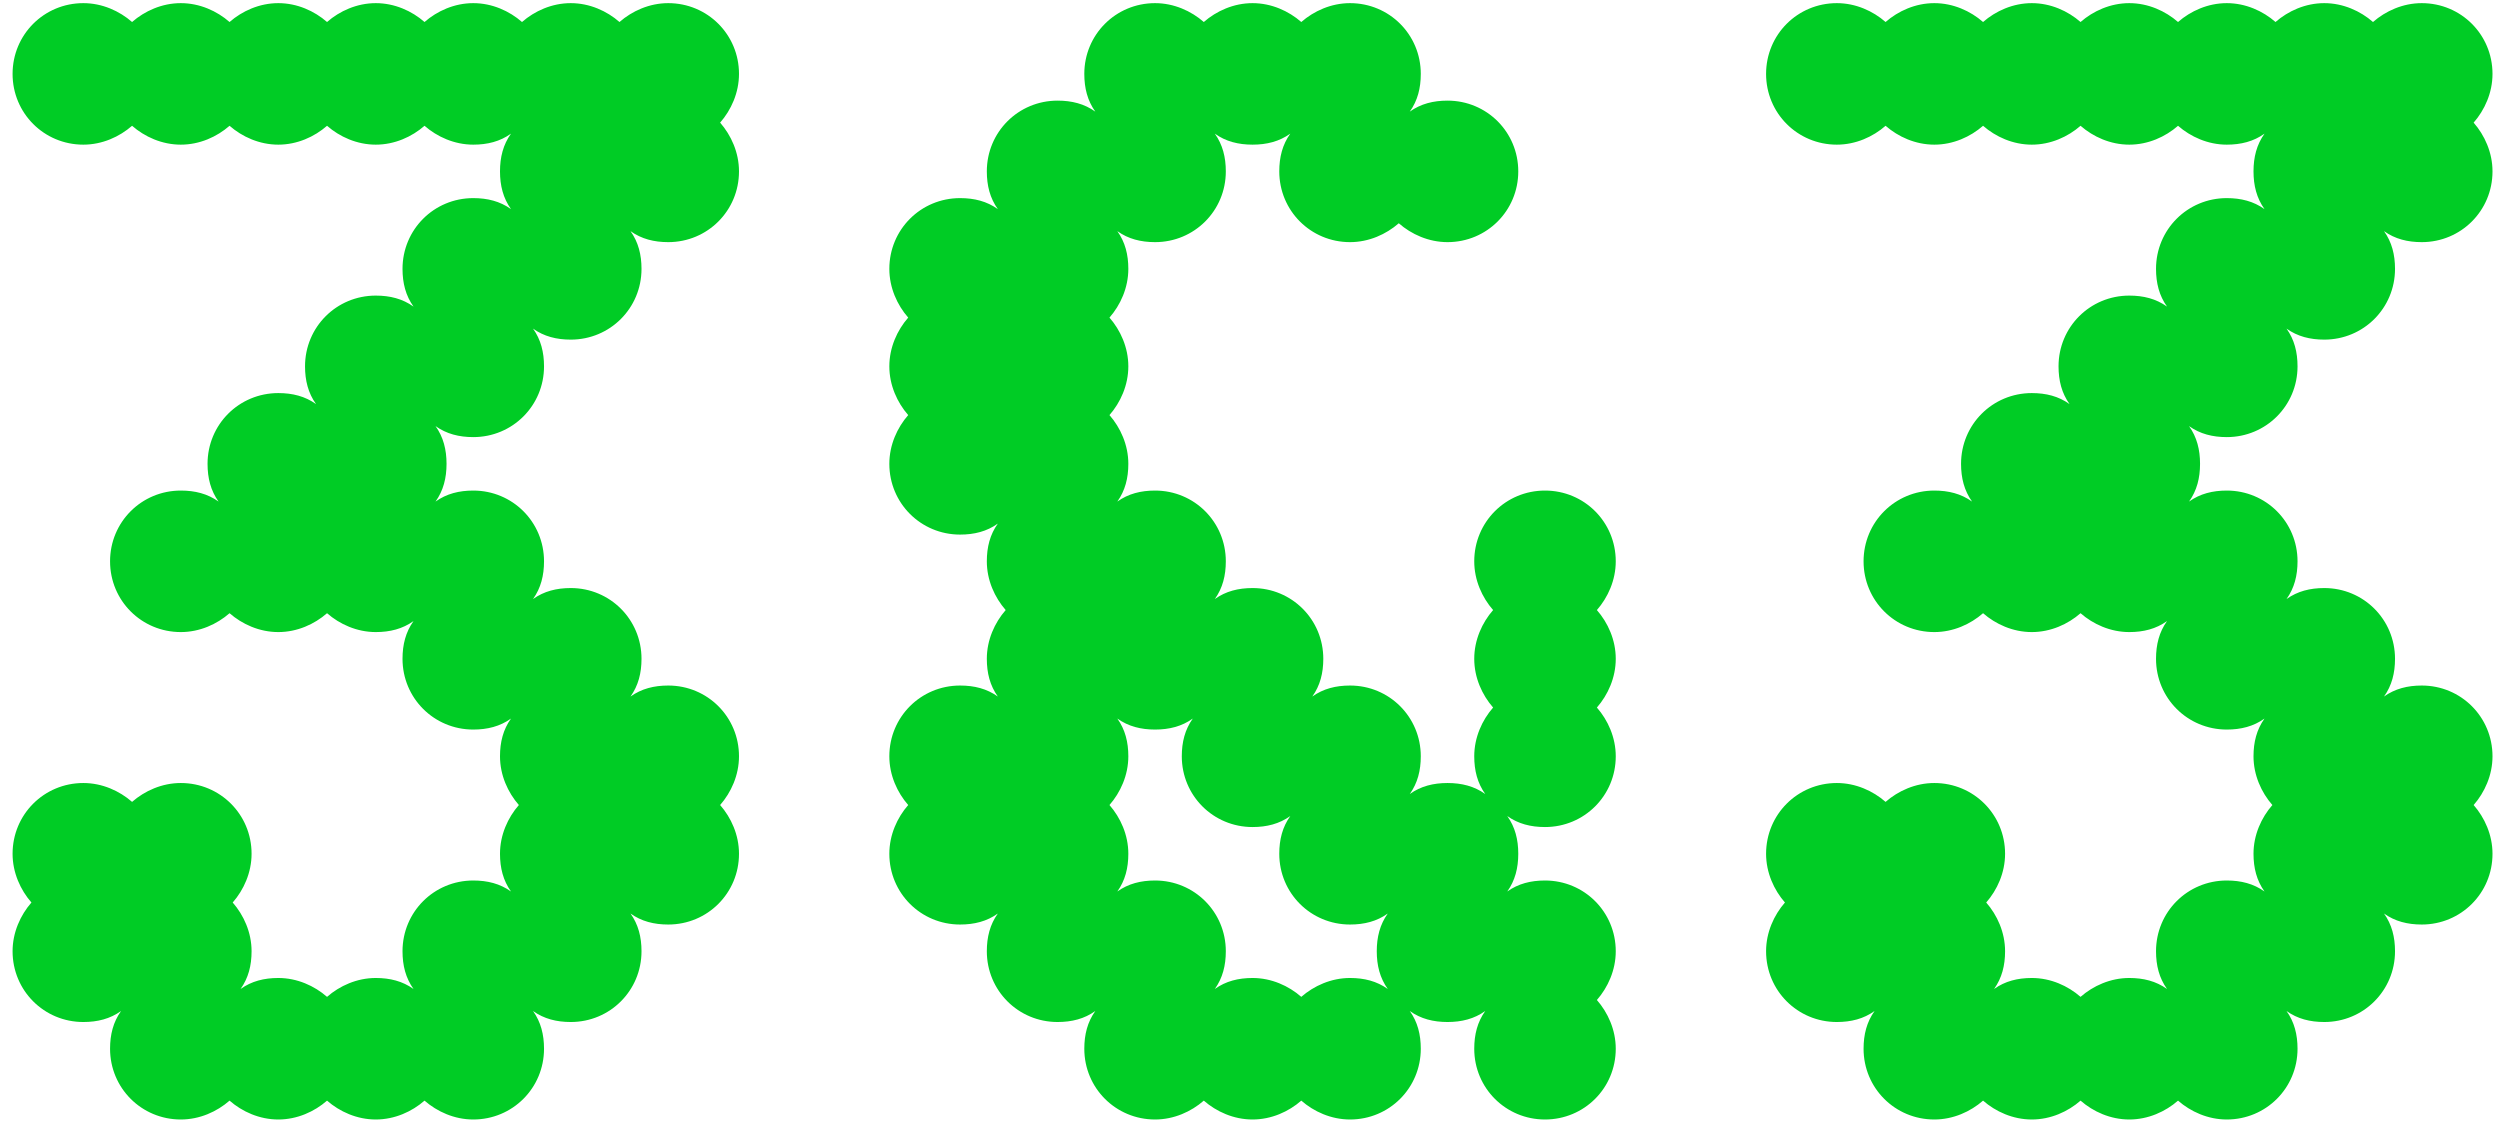
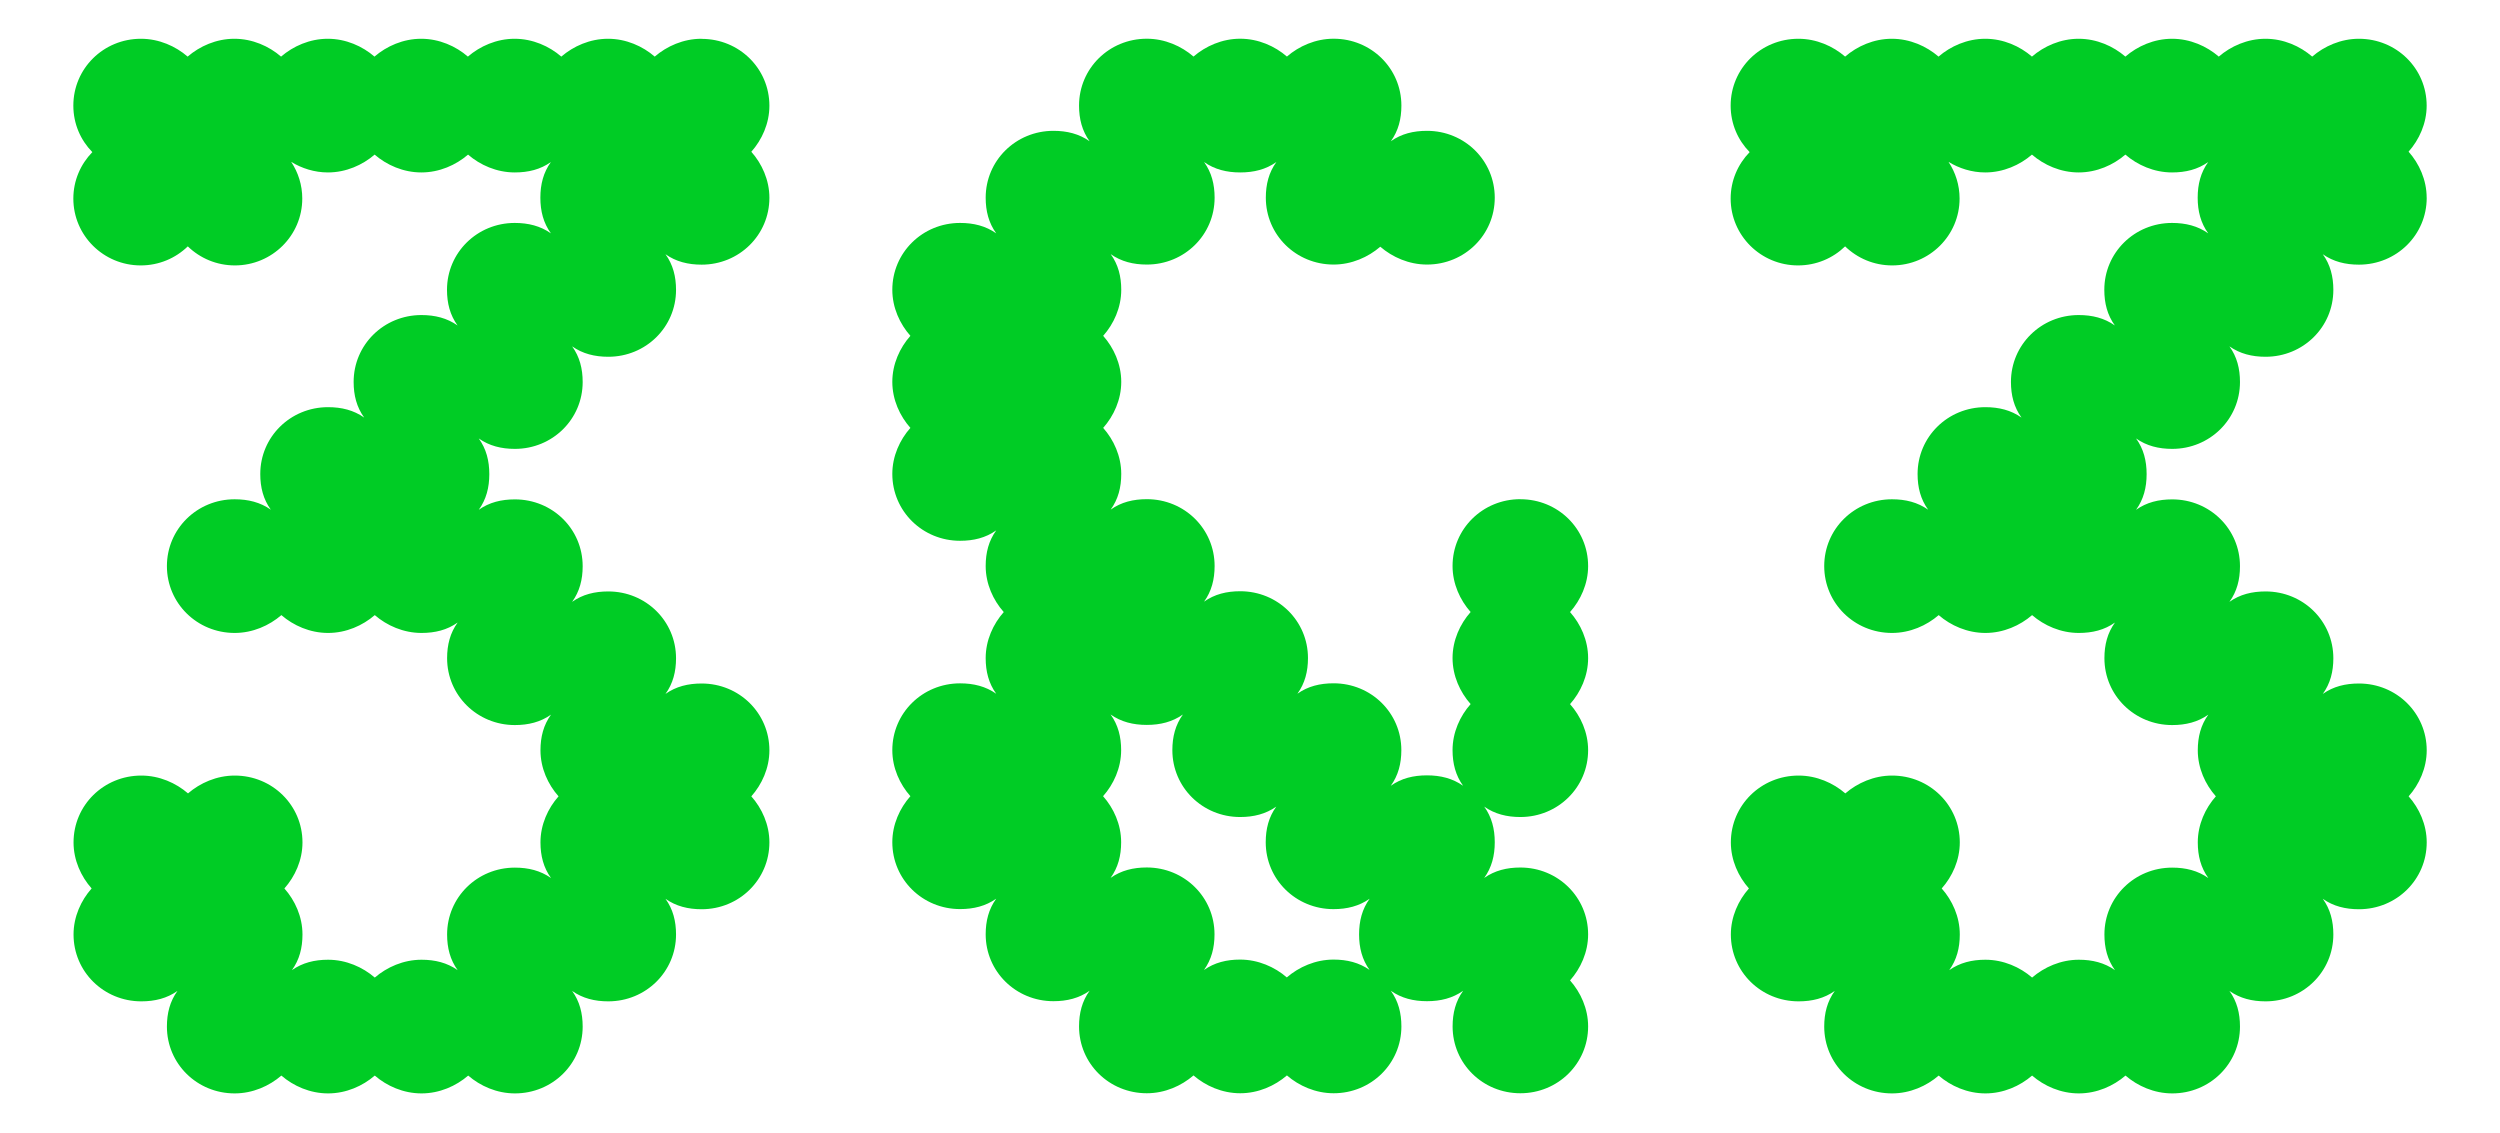
- <svg xmlns="http://www.w3.org/2000/svg" width="159" height="72" viewBox="0 0 159 72" fill="none">
-   <path d="M11.5 9.2C10.3 9.2 9.2 8.7 8.4 8C7.6 8.7 6.5 9.2 5.3 9.2C2.8 9.2 0.8 7.2 0.8 4.7C0.8 2.2 2.8 0.2 5.3 0.2C6.5 0.2 7.6 0.7 8.4 1.4C9.2 0.7 10.3 0.2 11.5 0.2C12.7 0.2 13.8 0.7 14.6 1.4C15.4 0.7 16.5 0.2 17.7 0.2C18.9 0.2 20 0.7 20.8 1.4C21.6 0.7 22.7 0.2 23.9 0.2C25.1 0.2 26.2 0.7 27 1.4C27.8 0.7 28.9 0.2 30.1 0.2C31.3 0.2 32.4 0.7 33.2 1.4C34 0.7 35.1 0.2 36.3 0.2C37.5 0.2 38.6 0.7 39.4 1.4C40.2 0.7 41.3 0.2 42.5 0.2C45 0.2 47 2.2 47 4.7C47 5.9 46.5 7 45.8 7.8C46.5 8.6 47 9.7 47 10.9C47 13.4 45 15.4 42.5 15.4C41.6 15.4 40.8 15.2 40.1 14.7C40.6 15.4 40.8 16.2 40.8 17.1C40.8 19.6 38.8 21.6 36.3 21.6C35.4 21.6 34.6 21.4 33.9 20.9C34.4 21.6 34.6 22.4 34.6 23.3C34.6 25.8 32.6 27.8 30.1 27.8C29.2 27.8 28.4 27.6 27.7 27.1C28.2 27.8 28.4 28.6 28.4 29.5C28.4 30.4 28.2 31.2 27.7 31.9C28.4 31.4 29.2 31.2 30.1 31.2C32.6 31.2 34.6 33.2 34.6 35.7C34.6 36.6 34.4 37.4 33.9 38.1C34.6 37.6 35.4 37.4 36.3 37.4C38.8 37.4 40.8 39.4 40.8 41.9C40.8 42.8 40.6 43.6 40.1 44.3C40.8 43.8 41.6 43.6 42.5 43.6C45 43.6 47 45.6 47 48.1C47 49.3 46.5 50.4 45.8 51.2C46.5 52 47 53.1 47 54.3C47 56.8 45 58.8 42.5 58.8C41.6 58.8 40.8 58.6 40.1 58.1C40.6 58.8 40.8 59.6 40.8 60.5C40.8 63 38.8 65 36.3 65C35.4 65 34.6 64.8 33.9 64.3C34.4 65 34.6 65.8 34.6 66.7C34.6 69.2 32.6 71.2 30.1 71.2C28.9 71.2 27.8 70.7 27 70C26.2 70.7 25.1 71.2 23.9 71.2C22.7 71.2 21.6 70.7 20.8 70C20 70.7 18.9 71.2 17.7 71.2C16.5 71.2 15.4 70.7 14.6 70C13.8 70.7 12.7 71.2 11.5 71.2C9 71.2 7 69.2 7 66.7C7 65.8 7.2 65 7.7 64.3C7 64.8 6.2 65 5.3 65C2.8 65 0.8 63 0.8 60.5C0.8 59.3 1.3 58.2 2 57.4C1.3 56.6 0.8 55.5 0.8 54.3C0.8 51.8 2.8 49.8 5.3 49.8C6.5 49.8 7.6 50.3 8.4 51C9.2 50.3 10.3 49.8 11.5 49.8C14 49.8 16 51.8 16 54.3C16 55.5 15.5 56.6 14.8 57.4C15.5 58.2 16 59.3 16 60.5C16 61.4 15.8 62.2 15.3 62.9C16 62.4 16.8 62.2 17.7 62.2C18.9 62.2 20 62.7 20.8 63.4C21.6 62.7 22.7 62.2 23.9 62.2C24.8 62.2 25.6 62.4 26.3 62.9C25.8 62.2 25.6 61.4 25.6 60.5C25.6 58 27.6 56 30.1 56C31 56 31.8 56.2 32.5 56.7C32 56 31.8 55.2 31.8 54.3C31.8 53.1 32.3 52 33 51.2C32.3 50.4 31.8 49.3 31.8 48.1C31.8 47.2 32 46.4 32.5 45.7C31.8 46.2 31 46.4 30.1 46.4C27.6 46.4 25.6 44.4 25.6 41.9C25.6 41 25.8 40.2 26.3 39.5C25.6 40 24.8 40.2 23.9 40.2C22.7 40.2 21.6 39.7 20.8 39C20 39.7 18.9 40.2 17.7 40.2C16.5 40.2 15.4 39.7 14.6 39C13.8 39.7 12.7 40.2 11.5 40.2C9 40.2 7 38.2 7 35.7C7 33.2 9 31.2 11.5 31.2C12.4 31.2 13.2 31.4 13.9 31.9C13.4 31.2 13.2 30.4 13.2 29.5C13.2 27 15.2 25 17.7 25C18.6 25 19.4 25.2 20.1 25.7C19.6 25 19.4 24.2 19.4 23.3C19.4 20.8 21.4 18.8 23.9 18.8C24.8 18.8 25.6 19 26.3 19.5C25.8 18.8 25.6 18 25.6 17.1C25.6 14.6 27.6 12.6 30.1 12.6C31 12.6 31.8 12.8 32.5 13.3C32 12.6 31.8 11.8 31.8 10.9C31.8 10 32 9.2 32.5 8.5C31.8 9 31 9.2 30.1 9.2C28.9 9.2 27.8 8.7 27 8C26.2 8.7 25.1 9.2 23.9 9.2C22.7 9.2 21.6 8.7 20.8 8C20 8.7 18.9 9.2 17.7 9.2C16.5 9.2 15.4 8.7 14.6 8C13.8 8.7 12.7 9.2 11.5 9.2Z" fill="#00CC25" style="fill:#00CC25;fill:color(display-p3 0 0.802 0.147);fill-opacity:1;" />
-   <path d="M73.462 15.4C72.562 15.4 71.762 15.2 71.062 14.7C71.562 15.4 71.762 16.2 71.762 17.1C71.762 18.3 71.262 19.4 70.562 20.2C71.262 21 71.762 22.1 71.762 23.3C71.762 24.5 71.262 25.6 70.562 26.4C71.262 27.2 71.762 28.3 71.762 29.5C71.762 30.4 71.562 31.2 71.062 31.9C71.762 31.4 72.562 31.2 73.462 31.2C75.962 31.2 77.962 33.2 77.962 35.7C77.962 36.6 77.762 37.4 77.262 38.1C77.962 37.6 78.762 37.4 79.662 37.4C82.162 37.4 84.162 39.4 84.162 41.9C84.162 42.8 83.962 43.6 83.462 44.3C84.162 43.8 84.962 43.6 85.862 43.6C88.362 43.6 90.362 45.6 90.362 48.1C90.362 49 90.162 49.8 89.662 50.5C90.362 50 91.162 49.8 92.062 49.8C92.962 49.8 93.762 50 94.462 50.5C93.962 49.8 93.762 49 93.762 48.1C93.762 46.9 94.262 45.8 94.962 45C94.262 44.2 93.762 43.1 93.762 41.9C93.762 40.7 94.262 39.6 94.962 38.8C94.262 38 93.762 36.9 93.762 35.7C93.762 33.2 95.762 31.2 98.262 31.2C100.762 31.2 102.762 33.2 102.762 35.7C102.762 36.9 102.262 38 101.562 38.8C102.262 39.6 102.762 40.7 102.762 41.9C102.762 43.1 102.262 44.2 101.562 45C102.262 45.8 102.762 46.9 102.762 48.1C102.762 50.6 100.762 52.6 98.262 52.6C97.362 52.6 96.562 52.4 95.862 51.9C96.362 52.6 96.562 53.4 96.562 54.3C96.562 55.2 96.362 56 95.862 56.7C96.562 56.2 97.362 56 98.262 56C100.762 56 102.762 58 102.762 60.5C102.762 61.7 102.262 62.8 101.562 63.6C102.262 64.4 102.762 65.5 102.762 66.7C102.762 69.2 100.762 71.2 98.262 71.2C95.762 71.2 93.762 69.2 93.762 66.7C93.762 65.8 93.962 65 94.462 64.3C93.762 64.8 92.962 65 92.062 65C91.162 65 90.362 64.8 89.662 64.3C90.162 65 90.362 65.8 90.362 66.7C90.362 69.2 88.362 71.2 85.862 71.2C84.662 71.2 83.562 70.7 82.762 70C81.962 70.7 80.862 71.2 79.662 71.2C78.462 71.2 77.362 70.7 76.562 70C75.762 70.7 74.662 71.2 73.462 71.2C70.962 71.2 68.962 69.2 68.962 66.7C68.962 65.8 69.162 65 69.662 64.3C68.962 64.8 68.162 65 67.262 65C64.762 65 62.762 63 62.762 60.5C62.762 59.6 62.962 58.8 63.462 58.1C62.762 58.6 61.962 58.8 61.062 58.8C58.562 58.8 56.562 56.8 56.562 54.3C56.562 53.1 57.062 52 57.762 51.2C57.062 50.4 56.562 49.3 56.562 48.1C56.562 45.6 58.562 43.6 61.062 43.6C61.962 43.6 62.762 43.8 63.462 44.3C62.962 43.6 62.762 42.8 62.762 41.9C62.762 40.7 63.262 39.6 63.962 38.8C63.262 38 62.762 36.9 62.762 35.7C62.762 34.8 62.962 34 63.462 33.3C62.762 33.8 61.962 34 61.062 34C58.562 34 56.562 32 56.562 29.5C56.562 28.3 57.062 27.2 57.762 26.4C57.062 25.6 56.562 24.5 56.562 23.3C56.562 22.1 57.062 21 57.762 20.2C57.062 19.4 56.562 18.3 56.562 17.1C56.562 14.6 58.562 12.6 61.062 12.6C61.962 12.6 62.762 12.8 63.462 13.3C62.962 12.6 62.762 11.8 62.762 10.9C62.762 8.4 64.762 6.4 67.262 6.4C68.162 6.4 68.962 6.6 69.662 7.1C69.162 6.4 68.962 5.6 68.962 4.7C68.962 2.2 70.962 0.2 73.462 0.2C74.662 0.2 75.762 0.7 76.562 1.4C77.362 0.7 78.462 0.2 79.662 0.2C80.862 0.2 81.962 0.7 82.762 1.4C83.562 0.7 84.662 0.2 85.862 0.2C88.362 0.2 90.362 2.2 90.362 4.7C90.362 5.6 90.162 6.4 89.662 7.1C90.362 6.6 91.162 6.4 92.062 6.4C94.562 6.4 96.562 8.4 96.562 10.9C96.562 13.4 94.562 15.4 92.062 15.4C90.862 15.4 89.762 14.9 88.962 14.2C88.162 14.9 87.062 15.4 85.862 15.4C83.362 15.4 81.362 13.4 81.362 10.9C81.362 10 81.562 9.2 82.062 8.5C81.362 9 80.562 9.2 79.662 9.2C78.762 9.2 77.962 9 77.262 8.5C77.762 9.2 77.962 10 77.962 10.9C77.962 13.4 75.962 15.4 73.462 15.4ZM79.662 52.6C77.162 52.6 75.162 50.6 75.162 48.1C75.162 47.2 75.362 46.4 75.862 45.7C75.162 46.2 74.362 46.4 73.462 46.4C72.562 46.4 71.762 46.2 71.062 45.7C71.562 46.4 71.762 47.2 71.762 48.1C71.762 49.3 71.262 50.4 70.562 51.2C71.262 52 71.762 53.1 71.762 54.3C71.762 55.2 71.562 56 71.062 56.7C71.762 56.2 72.562 56 73.462 56C75.962 56 77.962 58 77.962 60.5C77.962 61.4 77.762 62.2 77.262 62.9C77.962 62.4 78.762 62.2 79.662 62.2C80.862 62.2 81.962 62.7 82.762 63.4C83.562 62.7 84.662 62.2 85.862 62.2C86.762 62.2 87.562 62.4 88.262 62.9C87.762 62.2 87.562 61.4 87.562 60.5C87.562 59.6 87.762 58.8 88.262 58.1C87.562 58.6 86.762 58.8 85.862 58.8C83.362 58.8 81.362 56.8 81.362 54.3C81.362 53.4 81.562 52.6 82.062 51.9C81.362 52.4 80.562 52.6 79.662 52.6Z" fill="#00CC25" style="fill:#00CC25;fill:color(display-p3 0 0.802 0.147);fill-opacity:1;" />
-   <path d="M123.023 9.2C121.823 9.2 120.723 8.7 119.923 8C119.123 8.7 118.023 9.2 116.823 9.2C114.323 9.2 112.323 7.2 112.323 4.7C112.323 2.2 114.323 0.2 116.823 0.2C118.023 0.2 119.123 0.7 119.923 1.4C120.723 0.7 121.823 0.2 123.023 0.2C124.223 0.2 125.323 0.7 126.123 1.4C126.923 0.7 128.023 0.2 129.223 0.2C130.423 0.2 131.523 0.7 132.323 1.4C133.123 0.7 134.223 0.2 135.423 0.2C136.623 0.2 137.723 0.7 138.523 1.4C139.323 0.7 140.423 0.2 141.623 0.2C142.823 0.2 143.923 0.7 144.723 1.4C145.523 0.7 146.623 0.2 147.823 0.2C149.023 0.2 150.123 0.7 150.923 1.4C151.723 0.7 152.823 0.2 154.023 0.2C156.523 0.2 158.523 2.2 158.523 4.7C158.523 5.9 158.023 7 157.323 7.8C158.023 8.6 158.523 9.7 158.523 10.9C158.523 13.4 156.523 15.4 154.023 15.4C153.123 15.4 152.323 15.2 151.623 14.7C152.123 15.4 152.323 16.2 152.323 17.1C152.323 19.6 150.323 21.6 147.823 21.6C146.923 21.6 146.123 21.4 145.423 20.9C145.923 21.6 146.123 22.4 146.123 23.3C146.123 25.8 144.123 27.8 141.623 27.8C140.723 27.8 139.923 27.6 139.223 27.1C139.723 27.8 139.923 28.6 139.923 29.5C139.923 30.4 139.723 31.2 139.223 31.9C139.923 31.4 140.723 31.2 141.623 31.2C144.123 31.2 146.123 33.2 146.123 35.7C146.123 36.6 145.923 37.4 145.423 38.1C146.123 37.6 146.923 37.4 147.823 37.4C150.323 37.4 152.323 39.4 152.323 41.9C152.323 42.8 152.123 43.6 151.623 44.3C152.323 43.8 153.123 43.6 154.023 43.6C156.523 43.6 158.523 45.6 158.523 48.1C158.523 49.3 158.023 50.4 157.323 51.2C158.023 52 158.523 53.1 158.523 54.3C158.523 56.8 156.523 58.8 154.023 58.8C153.123 58.8 152.323 58.6 151.623 58.1C152.123 58.8 152.323 59.6 152.323 60.5C152.323 63 150.323 65 147.823 65C146.923 65 146.123 64.8 145.423 64.3C145.923 65 146.123 65.8 146.123 66.7C146.123 69.2 144.123 71.2 141.623 71.2C140.423 71.2 139.323 70.7 138.523 70C137.723 70.7 136.623 71.2 135.423 71.2C134.223 71.2 133.123 70.7 132.323 70C131.523 70.7 130.423 71.2 129.223 71.2C128.023 71.2 126.923 70.7 126.123 70C125.323 70.7 124.223 71.2 123.023 71.2C120.523 71.2 118.523 69.2 118.523 66.7C118.523 65.8 118.723 65 119.223 64.3C118.523 64.8 117.723 65 116.823 65C114.323 65 112.323 63 112.323 60.5C112.323 59.3 112.823 58.2 113.523 57.4C112.823 56.6 112.323 55.5 112.323 54.3C112.323 51.8 114.323 49.8 116.823 49.8C118.023 49.8 119.123 50.3 119.923 51C120.723 50.3 121.823 49.8 123.023 49.8C125.523 49.8 127.523 51.8 127.523 54.3C127.523 55.5 127.023 56.6 126.323 57.4C127.023 58.2 127.523 59.3 127.523 60.5C127.523 61.4 127.323 62.2 126.823 62.9C127.523 62.4 128.323 62.2 129.223 62.2C130.423 62.2 131.523 62.7 132.323 63.4C133.123 62.7 134.223 62.2 135.423 62.2C136.323 62.2 137.123 62.4 137.823 62.9C137.323 62.2 137.123 61.4 137.123 60.5C137.123 58 139.123 56 141.623 56C142.523 56 143.323 56.2 144.023 56.7C143.523 56 143.323 55.2 143.323 54.3C143.323 53.1 143.823 52 144.523 51.2C143.823 50.4 143.323 49.3 143.323 48.1C143.323 47.2 143.523 46.4 144.023 45.7C143.323 46.2 142.523 46.4 141.623 46.4C139.123 46.4 137.123 44.4 137.123 41.9C137.123 41 137.323 40.2 137.823 39.5C137.123 40 136.323 40.2 135.423 40.2C134.223 40.2 133.123 39.7 132.323 39C131.523 39.7 130.423 40.2 129.223 40.2C128.023 40.2 126.923 39.7 126.123 39C125.323 39.7 124.223 40.2 123.023 40.2C120.523 40.2 118.523 38.2 118.523 35.7C118.523 33.2 120.523 31.2 123.023 31.2C123.923 31.2 124.723 31.4 125.423 31.9C124.923 31.2 124.723 30.4 124.723 29.5C124.723 27 126.723 25 129.223 25C130.123 25 130.923 25.2 131.623 25.7C131.123 25 130.923 24.2 130.923 23.3C130.923 20.8 132.923 18.8 135.423 18.8C136.323 18.8 137.123 19 137.823 19.5C137.323 18.8 137.123 18 137.123 17.1C137.123 14.6 139.123 12.6 141.623 12.6C142.523 12.6 143.323 12.8 144.023 13.3C143.523 12.6 143.323 11.8 143.323 10.9C143.323 10 143.523 9.2 144.023 8.5C143.323 9 142.523 9.2 141.623 9.2C140.423 9.2 139.323 8.7 138.523 8C137.723 8.7 136.623 9.2 135.423 9.2C134.223 9.2 133.123 8.7 132.323 8C131.523 8.7 130.423 9.2 129.223 9.2C128.023 9.2 126.923 8.7 126.123 8C125.323 8.7 124.223 9.2 123.023 9.2Z" fill="#00CC25" style="fill:#00CC25;fill:color(display-p3 0 0.802 0.147);fill-opacity:1;" />
+ <svg xmlns="http://www.w3.org/2000/svg" width="159" height="72" viewBox="0 0 627 292" fill="none">
+   <path d="M383.222 128.754C373.513 128.754 365.746 136.42 365.746 145.987C365.746 150.587 367.687 154.793 370.409 157.86C367.687 160.926 365.746 165.133 365.746 169.732C365.746 174.332 367.687 178.539 370.409 181.605C367.687 184.672 365.746 188.878 365.746 193.478C365.746 196.925 366.525 199.991 368.467 202.678C365.746 200.764 362.641 199.991 359.141 199.991C355.64 199.991 352.536 200.751 349.814 202.678C351.756 199.991 352.536 196.925 352.536 193.478C352.536 183.899 344.768 176.246 335.059 176.246C331.558 176.246 328.454 177.006 325.733 178.932C327.674 176.246 328.454 173.179 328.454 169.732C328.454 160.153 320.686 152.5 310.977 152.5C307.476 152.5 304.372 153.26 301.651 155.186C303.593 152.5 304.372 149.433 304.372 145.987C304.372 136.407 296.604 128.754 286.895 128.754C283.394 128.754 280.29 129.514 277.569 131.441C279.511 128.754 280.29 125.688 280.29 122.241C280.29 117.642 278.348 113.435 275.627 110.368C278.348 107.302 280.29 103.095 280.29 98.496C280.29 93.896 278.348 89.689 275.627 86.623C278.348 83.556 280.29 79.35 280.29 74.75C280.29 71.304 279.511 68.237 277.569 65.551C280.29 67.464 283.394 68.237 286.895 68.237C296.604 68.237 304.372 60.571 304.372 50.991C304.372 47.545 303.593 44.478 301.651 41.792C304.372 43.705 307.476 44.478 310.977 44.478C314.478 44.478 317.582 43.718 320.303 41.792C318.361 44.478 317.582 47.545 317.582 50.991C317.582 60.571 325.349 68.237 335.059 68.237C339.722 68.237 343.989 66.324 347.106 63.637C350.211 66.324 354.491 68.237 359.154 68.237C368.863 68.237 376.631 60.571 376.631 50.991C376.631 41.412 368.863 33.746 359.154 33.746C355.653 33.746 352.549 34.506 349.828 36.432C351.769 33.746 352.549 30.679 352.549 27.233C352.549 17.653 344.781 9.987 335.072 9.987C330.409 9.987 326.129 11.9 323.024 14.587C319.92 11.9 315.64 9.987 310.977 9.987C306.314 9.987 302.047 11.9 298.929 14.587C295.825 11.9 291.545 9.987 286.882 9.987C277.173 9.987 269.405 17.653 269.405 27.233C269.405 30.679 270.184 33.746 272.126 36.432C269.405 34.519 266.301 33.746 262.8 33.746C253.091 33.746 245.323 41.412 245.323 50.991C245.323 54.438 246.103 57.504 248.044 60.191C245.323 58.277 242.219 57.504 238.718 57.504C229.009 57.504 221.241 65.171 221.241 74.75C221.241 79.35 223.183 83.556 225.904 86.623C223.183 89.689 221.241 93.896 221.241 98.496C221.241 103.095 223.183 107.302 225.904 110.368C223.183 113.435 221.241 117.642 221.241 122.241C221.241 131.821 229.009 139.487 238.718 139.487C242.219 139.487 245.323 138.727 248.044 136.801C246.103 139.487 245.323 142.54 245.323 146C245.323 150.6 247.265 154.806 249.986 157.873C247.265 160.939 245.323 165.146 245.323 169.746C245.323 173.192 246.103 176.259 248.044 178.945C245.323 177.032 242.219 176.259 238.718 176.259C229.009 176.259 221.241 183.925 221.241 193.491C221.241 198.091 223.183 202.298 225.904 205.364C223.183 208.431 221.241 212.637 221.241 217.237C221.241 226.816 229.009 234.483 238.718 234.483C242.219 234.483 245.323 233.709 248.044 231.796C246.103 234.483 245.323 237.549 245.323 240.996C245.323 250.575 253.091 258.241 262.8 258.241C266.301 258.241 269.405 257.468 272.126 255.555C270.184 258.241 269.405 261.308 269.405 264.754C269.405 274.334 277.173 281.987 286.882 281.987C291.545 281.987 295.812 280.074 298.929 277.387C302.034 280.074 306.314 281.987 310.977 281.987C315.64 281.987 319.907 280.074 323.024 277.387C326.129 280.074 330.409 281.987 335.072 281.987C344.781 281.987 352.549 274.321 352.549 264.754C352.549 261.308 351.769 258.241 349.828 255.555C352.549 257.468 355.653 258.241 359.154 258.241C362.654 258.241 365.759 257.468 368.48 255.555C366.538 258.241 365.759 261.308 365.759 264.754C365.759 274.334 373.526 281.987 383.236 281.987C392.945 281.987 400.713 274.321 400.713 264.754C400.713 260.155 398.771 255.948 396.049 252.881C398.771 249.815 400.713 245.608 400.713 241.009C400.713 231.429 392.945 223.763 383.236 223.763C379.735 223.763 376.631 224.536 373.909 226.449C375.851 223.763 376.631 220.696 376.631 217.25C376.631 213.803 375.851 210.737 373.909 208.05C376.631 209.964 379.735 210.737 383.236 210.737C392.945 210.737 400.713 203.071 400.713 193.491C400.713 188.891 398.771 184.685 396.049 181.618C398.771 178.552 400.713 174.345 400.713 169.746C400.713 165.146 398.771 160.939 396.049 157.873C398.771 154.806 400.713 150.6 400.713 146C400.713 136.42 392.945 128.767 383.236 128.767L383.222 128.754ZM344.372 250.195C341.651 248.282 338.546 247.509 335.046 247.509C330.382 247.509 326.102 249.422 322.998 252.108C319.894 249.422 315.614 247.509 310.951 247.509C307.45 247.509 304.345 248.282 301.624 250.195C303.566 247.509 304.346 244.442 304.346 240.996C304.346 231.416 296.578 223.75 286.869 223.75C283.368 223.75 280.264 224.523 277.542 226.436C279.484 223.75 280.264 220.683 280.264 217.237C280.264 212.637 278.322 208.431 275.601 205.364C278.322 202.298 280.264 198.091 280.264 193.491C280.264 190.045 279.484 186.978 277.542 184.292C280.264 186.205 283.368 186.978 286.869 186.978C290.369 186.978 293.474 186.205 296.195 184.292C294.253 186.978 293.474 190.045 293.474 193.491C293.474 203.071 301.241 210.737 310.951 210.737C314.451 210.737 317.556 209.964 320.277 208.05C318.335 210.737 317.556 213.803 317.556 217.25C317.556 226.829 325.323 234.496 335.032 234.496C338.533 234.496 341.637 233.722 344.359 231.809C342.417 234.496 341.637 237.562 341.637 241.009C341.637 244.455 342.417 247.522 344.359 250.208L344.372 250.195Z" fill="#00CC25" style="fill:#00CC25;fill:color(display-p3 0 0.802 0.147);fill-opacity:1;" />
+   <path d="M617 50.991C617 46.392 615.058 42.185 612.337 39.119C615.058 36.052 617 31.845 617 27.246C617 17.666 609.232 10 599.523 10C594.86 10 590.593 11.913 587.476 14.6C584.371 11.913 580.091 10 575.428 10C570.765 10 566.498 11.913 563.381 14.6C560.276 11.913 555.996 10 551.333 10C546.67 10 542.403 11.913 539.286 14.6C536.181 11.913 531.901 10 527.238 10C522.575 10 518.308 11.913 515.19 14.6C512.086 11.913 507.806 10 503.143 10C498.48 10 494.213 11.913 491.095 14.6C487.991 11.913 483.711 10 479.048 10C474.385 10 470.118 11.913 467 14.6C463.896 11.913 459.616 10 454.953 10C445.243 10 437.476 17.666 437.476 27.246C437.476 31.924 439.339 36.144 442.377 39.236C439.352 42.342 437.476 46.562 437.476 51.214C437.476 60.741 445.257 68.46 454.86 68.46C459.59 68.46 463.87 66.586 467 63.546C470.131 66.586 474.411 68.46 479.14 68.46C488.744 68.46 496.525 60.741 496.525 51.214C496.525 47.715 495.468 44.478 493.671 41.753C496.393 43.417 499.655 44.478 503.143 44.478C507.806 44.478 512.073 42.565 515.19 39.879C518.295 42.565 522.575 44.478 527.238 44.478C531.901 44.478 536.168 42.565 539.286 39.879C542.39 42.565 546.67 44.478 551.333 44.478C554.834 44.478 557.938 43.718 560.659 41.792C558.717 44.478 557.938 47.545 557.938 50.991C557.938 54.438 558.717 57.504 560.659 60.191C557.938 58.278 554.834 57.504 551.333 57.504C541.624 57.504 533.856 65.171 533.856 74.75C533.856 78.197 534.636 81.263 536.577 83.95C533.856 82.036 530.752 81.263 527.251 81.263C517.542 81.263 509.774 88.929 509.774 98.509C509.774 101.955 510.554 105.022 512.496 107.708C509.774 105.795 506.67 105.022 503.169 105.022C493.46 105.022 485.692 112.688 485.692 122.267C485.692 125.714 486.472 128.78 488.414 131.467C485.692 129.554 482.588 128.78 479.087 128.78C469.378 128.78 461.611 136.447 461.611 146.013C461.611 155.579 469.378 163.259 479.087 163.259C483.751 163.259 488.017 161.346 491.135 158.659C494.239 161.346 498.519 163.259 503.183 163.259C507.846 163.259 512.112 161.346 515.23 158.659C518.334 161.346 522.614 163.259 527.278 163.259C530.778 163.259 533.883 162.499 536.604 160.572C534.662 163.259 533.883 166.325 533.883 169.772C533.883 179.351 541.65 187.018 551.359 187.018C554.86 187.018 557.964 186.244 560.686 184.331C558.744 187.018 557.964 190.084 557.964 193.531C557.964 198.13 559.906 202.337 562.628 205.403C559.906 208.47 557.964 212.676 557.964 217.276C557.964 220.723 558.744 223.789 560.686 226.476C557.964 224.562 554.86 223.789 551.359 223.789C541.65 223.789 533.883 231.455 533.883 241.035C533.883 244.481 534.662 247.548 536.604 250.234C533.883 248.321 530.778 247.548 527.278 247.548C522.614 247.548 518.348 249.461 515.23 252.148C512.126 249.461 507.846 247.548 503.183 247.548C499.682 247.548 496.578 248.321 493.856 250.234C495.798 247.548 496.578 244.481 496.578 241.035C496.578 236.435 494.636 232.229 491.914 229.162C494.636 226.096 496.578 221.889 496.578 217.289C496.578 207.71 488.81 200.044 479.101 200.044C474.438 200.044 470.171 201.957 467.053 204.643C463.949 201.957 459.669 200.044 455.006 200.044C445.296 200.044 437.529 207.71 437.529 217.289C437.529 221.889 439.471 226.096 442.192 229.162C439.471 232.229 437.529 236.435 437.529 241.035C437.529 250.614 445.296 258.281 455.006 258.281C458.506 258.281 461.611 257.507 464.332 255.594C462.39 258.281 461.611 261.347 461.611 264.794C461.611 274.373 469.378 282.026 479.087 282.026C483.751 282.026 488.017 280.113 491.135 277.426C494.239 280.113 498.519 282.026 503.183 282.026C507.846 282.026 512.112 280.113 515.23 277.426C518.334 280.113 522.614 282.026 527.278 282.026C531.941 282.026 536.208 280.113 539.325 277.426C542.43 280.113 546.71 282.026 551.373 282.026C561.082 282.026 568.849 274.36 568.849 264.794C568.849 261.347 568.07 258.281 566.128 255.594C568.85 257.507 571.954 258.281 575.454 258.281C585.164 258.281 592.931 250.614 592.931 241.035C592.931 237.588 592.152 234.522 590.21 231.835C592.931 233.749 596.036 234.522 599.536 234.522C609.246 234.522 617.013 226.856 617.013 217.276C617.013 212.676 615.071 208.47 612.35 205.403C615.071 202.337 617.013 198.13 617.013 193.531C617.013 183.951 609.246 176.298 599.536 176.298C596.036 176.298 592.931 177.058 590.21 178.984C592.152 176.298 592.931 173.231 592.931 169.785C592.931 160.205 585.164 152.552 575.454 152.552C571.954 152.552 568.85 153.312 566.128 155.239C568.07 152.552 568.849 149.486 568.849 146.039C568.849 136.46 561.082 128.807 551.373 128.807C547.872 128.807 544.768 129.567 542.046 131.493C543.988 128.807 544.768 125.74 544.768 122.294C544.768 118.847 543.988 115.781 542.046 113.094C544.768 115.007 547.872 115.781 551.373 115.781C561.082 115.781 568.849 108.114 568.849 98.535C568.849 95.088 568.07 92.022 566.128 89.336C568.85 91.249 571.954 92.022 575.454 92.022C585.164 92.022 592.931 84.356 592.931 74.776C592.931 71.33 592.152 68.263 590.21 65.577C592.931 67.49 596.036 68.263 599.536 68.263C609.246 68.263 617.013 60.597 617.013 51.018L617 50.991Z" fill="#00CC25" style="fill:#00CC25;fill:color(display-p3 0 0.802 0.147);fill-opacity:1;" />
+   <path d="M172.008 10C167.344 10 163.078 11.913 159.96 14.6C156.856 11.913 152.576 10 147.913 10C143.249 10 138.983 11.913 135.865 14.6C132.761 11.913 128.481 10 123.817 10C119.154 10 114.887 11.913 111.77 14.6C108.666 11.913 104.386 10 99.722 10C95.059 10 90.792 11.913 87.675 14.6C84.571 11.913 80.29 10 75.627 10C70.964 10 66.697 11.913 63.58 14.6C60.475 11.913 56.195 10 51.532 10C46.869 10 42.602 11.913 39.485 14.6C36.38 11.913 32.1 10 27.437 10C17.767 10 10 17.666 10 27.246C10 31.924 11.863 36.144 14.901 39.236C11.876 42.342 10 46.562 10 51.214C10 60.741 17.781 68.46 27.384 68.46C32.114 68.46 36.394 66.586 39.524 63.546C42.655 66.586 46.935 68.46 51.664 68.46C61.268 68.46 69.049 60.741 69.049 51.214C69.049 47.715 67.992 44.478 66.195 41.753C68.917 43.417 72.18 44.478 75.667 44.478C80.33 44.478 84.597 42.565 87.715 39.879C90.819 42.565 95.099 44.478 99.762 44.478C104.425 44.478 108.692 42.565 111.81 39.879C114.914 42.565 119.194 44.478 123.857 44.478C127.358 44.478 130.462 43.718 133.183 41.792C131.241 44.478 130.462 47.545 130.462 50.991C130.462 54.438 131.241 57.504 133.183 60.191C130.462 58.278 127.358 57.504 123.857 57.504C114.148 57.504 106.38 65.171 106.38 74.75C106.38 78.197 107.16 81.263 109.102 83.95C106.38 82.036 103.276 81.263 99.775 81.263C90.066 81.263 82.298 88.929 82.298 98.509C82.298 101.955 83.078 105.022 85.02 107.708C82.298 105.795 79.194 105.022 75.693 105.022C65.984 105.022 58.217 112.688 58.217 122.267C58.217 125.714 58.996 128.78 60.938 131.467C58.217 129.554 55.112 128.78 51.612 128.78C41.902 128.78 34.135 136.447 34.135 146.013C34.135 155.579 41.902 163.259 51.612 163.259C56.275 163.259 60.542 161.346 63.659 158.659C66.763 161.346 71.043 163.259 75.707 163.259C80.37 163.259 84.637 161.346 87.754 158.659C90.858 161.346 95.139 163.259 99.802 163.259C103.302 163.259 106.407 162.499 109.128 160.572C107.186 163.259 106.407 166.325 106.407 169.772C106.407 179.351 114.174 187.018 123.884 187.018C127.384 187.018 130.489 186.244 133.21 184.331C131.268 187.018 130.489 190.084 130.489 193.531C130.489 198.13 132.43 202.337 135.152 205.403C132.43 208.47 130.489 212.676 130.489 217.276C130.489 220.723 131.268 223.789 133.21 226.476C130.489 224.562 127.384 223.789 123.884 223.789C114.174 223.789 106.407 231.455 106.407 241.035C106.407 244.481 107.186 247.548 109.128 250.234C106.407 248.321 103.302 247.548 99.802 247.548C95.139 247.548 90.872 249.461 87.754 252.148C84.65 249.461 80.37 247.548 75.707 247.548C72.206 247.548 69.102 248.321 66.38 250.234C68.322 247.548 69.102 244.481 69.102 241.035C69.102 236.435 67.16 232.229 64.438 229.162C67.16 226.096 69.102 221.889 69.102 217.289C69.102 207.71 61.334 200.044 51.625 200.044C46.962 200.044 42.695 201.957 39.577 204.643C36.473 201.957 32.193 200.044 27.53 200.044C17.82 200.044 10.053 207.71 10.053 217.289C10.053 221.889 11.995 226.096 14.716 229.162C11.995 232.229 10.053 236.435 10.053 241.035C10.053 250.614 17.82 258.281 27.53 258.281C31.03 258.281 34.135 257.507 36.856 255.594C34.914 258.281 34.135 261.347 34.135 264.794C34.135 274.373 41.902 282.026 51.612 282.026C56.275 282.026 60.542 280.113 63.659 277.426C66.763 280.113 71.043 282.026 75.707 282.026C80.37 282.026 84.637 280.113 87.754 277.426C90.858 280.113 95.139 282.026 99.802 282.026C104.465 282.026 108.732 280.113 111.849 277.426C114.954 280.113 119.234 282.026 123.897 282.026C133.606 282.026 141.374 274.36 141.374 264.794C141.374 261.347 140.594 258.281 138.652 255.594C141.374 257.507 144.478 258.281 147.979 258.281C157.688 258.281 165.455 250.614 165.455 241.035C165.455 237.588 164.676 234.522 162.734 231.835C165.455 233.749 168.56 234.522 172.06 234.522C181.77 234.522 189.537 226.856 189.537 217.276C189.537 212.676 187.595 208.47 184.874 205.403C187.595 202.337 189.537 198.13 189.537 193.531C189.537 183.951 181.77 176.298 172.06 176.298C168.56 176.298 165.455 177.058 162.734 178.984C164.676 176.298 165.455 173.231 165.455 169.785C165.455 160.205 157.688 152.552 147.979 152.552C144.478 152.552 141.374 153.312 138.652 155.239C140.594 152.552 141.374 149.486 141.374 146.039C141.374 136.46 133.606 128.807 123.897 128.807C120.396 128.807 117.292 129.567 114.57 131.493C116.512 128.807 117.292 125.74 117.292 122.294C117.292 118.847 116.512 115.781 114.57 113.094C117.292 115.007 120.396 115.781 123.897 115.781C133.606 115.781 141.374 108.114 141.374 98.535C141.374 95.088 140.594 92.022 138.652 89.336C141.374 91.249 144.478 92.022 147.979 92.022C157.688 92.022 165.455 84.356 165.455 74.776C165.455 71.33 164.676 68.263 162.734 65.577C165.455 67.49 168.56 68.263 172.06 68.263C181.77 68.263 189.537 60.597 189.537 51.018C189.537 46.418 187.595 42.211 184.874 39.145C187.595 36.078 189.537 31.872 189.537 27.272C189.537 17.692 181.77 10.026 172.06 10.026L172.008 10Z" fill="#00CC25" style="fill:#00CC25;fill:color(display-p3 0 0.802 0.147);fill-opacity:1;" />
</svg>
